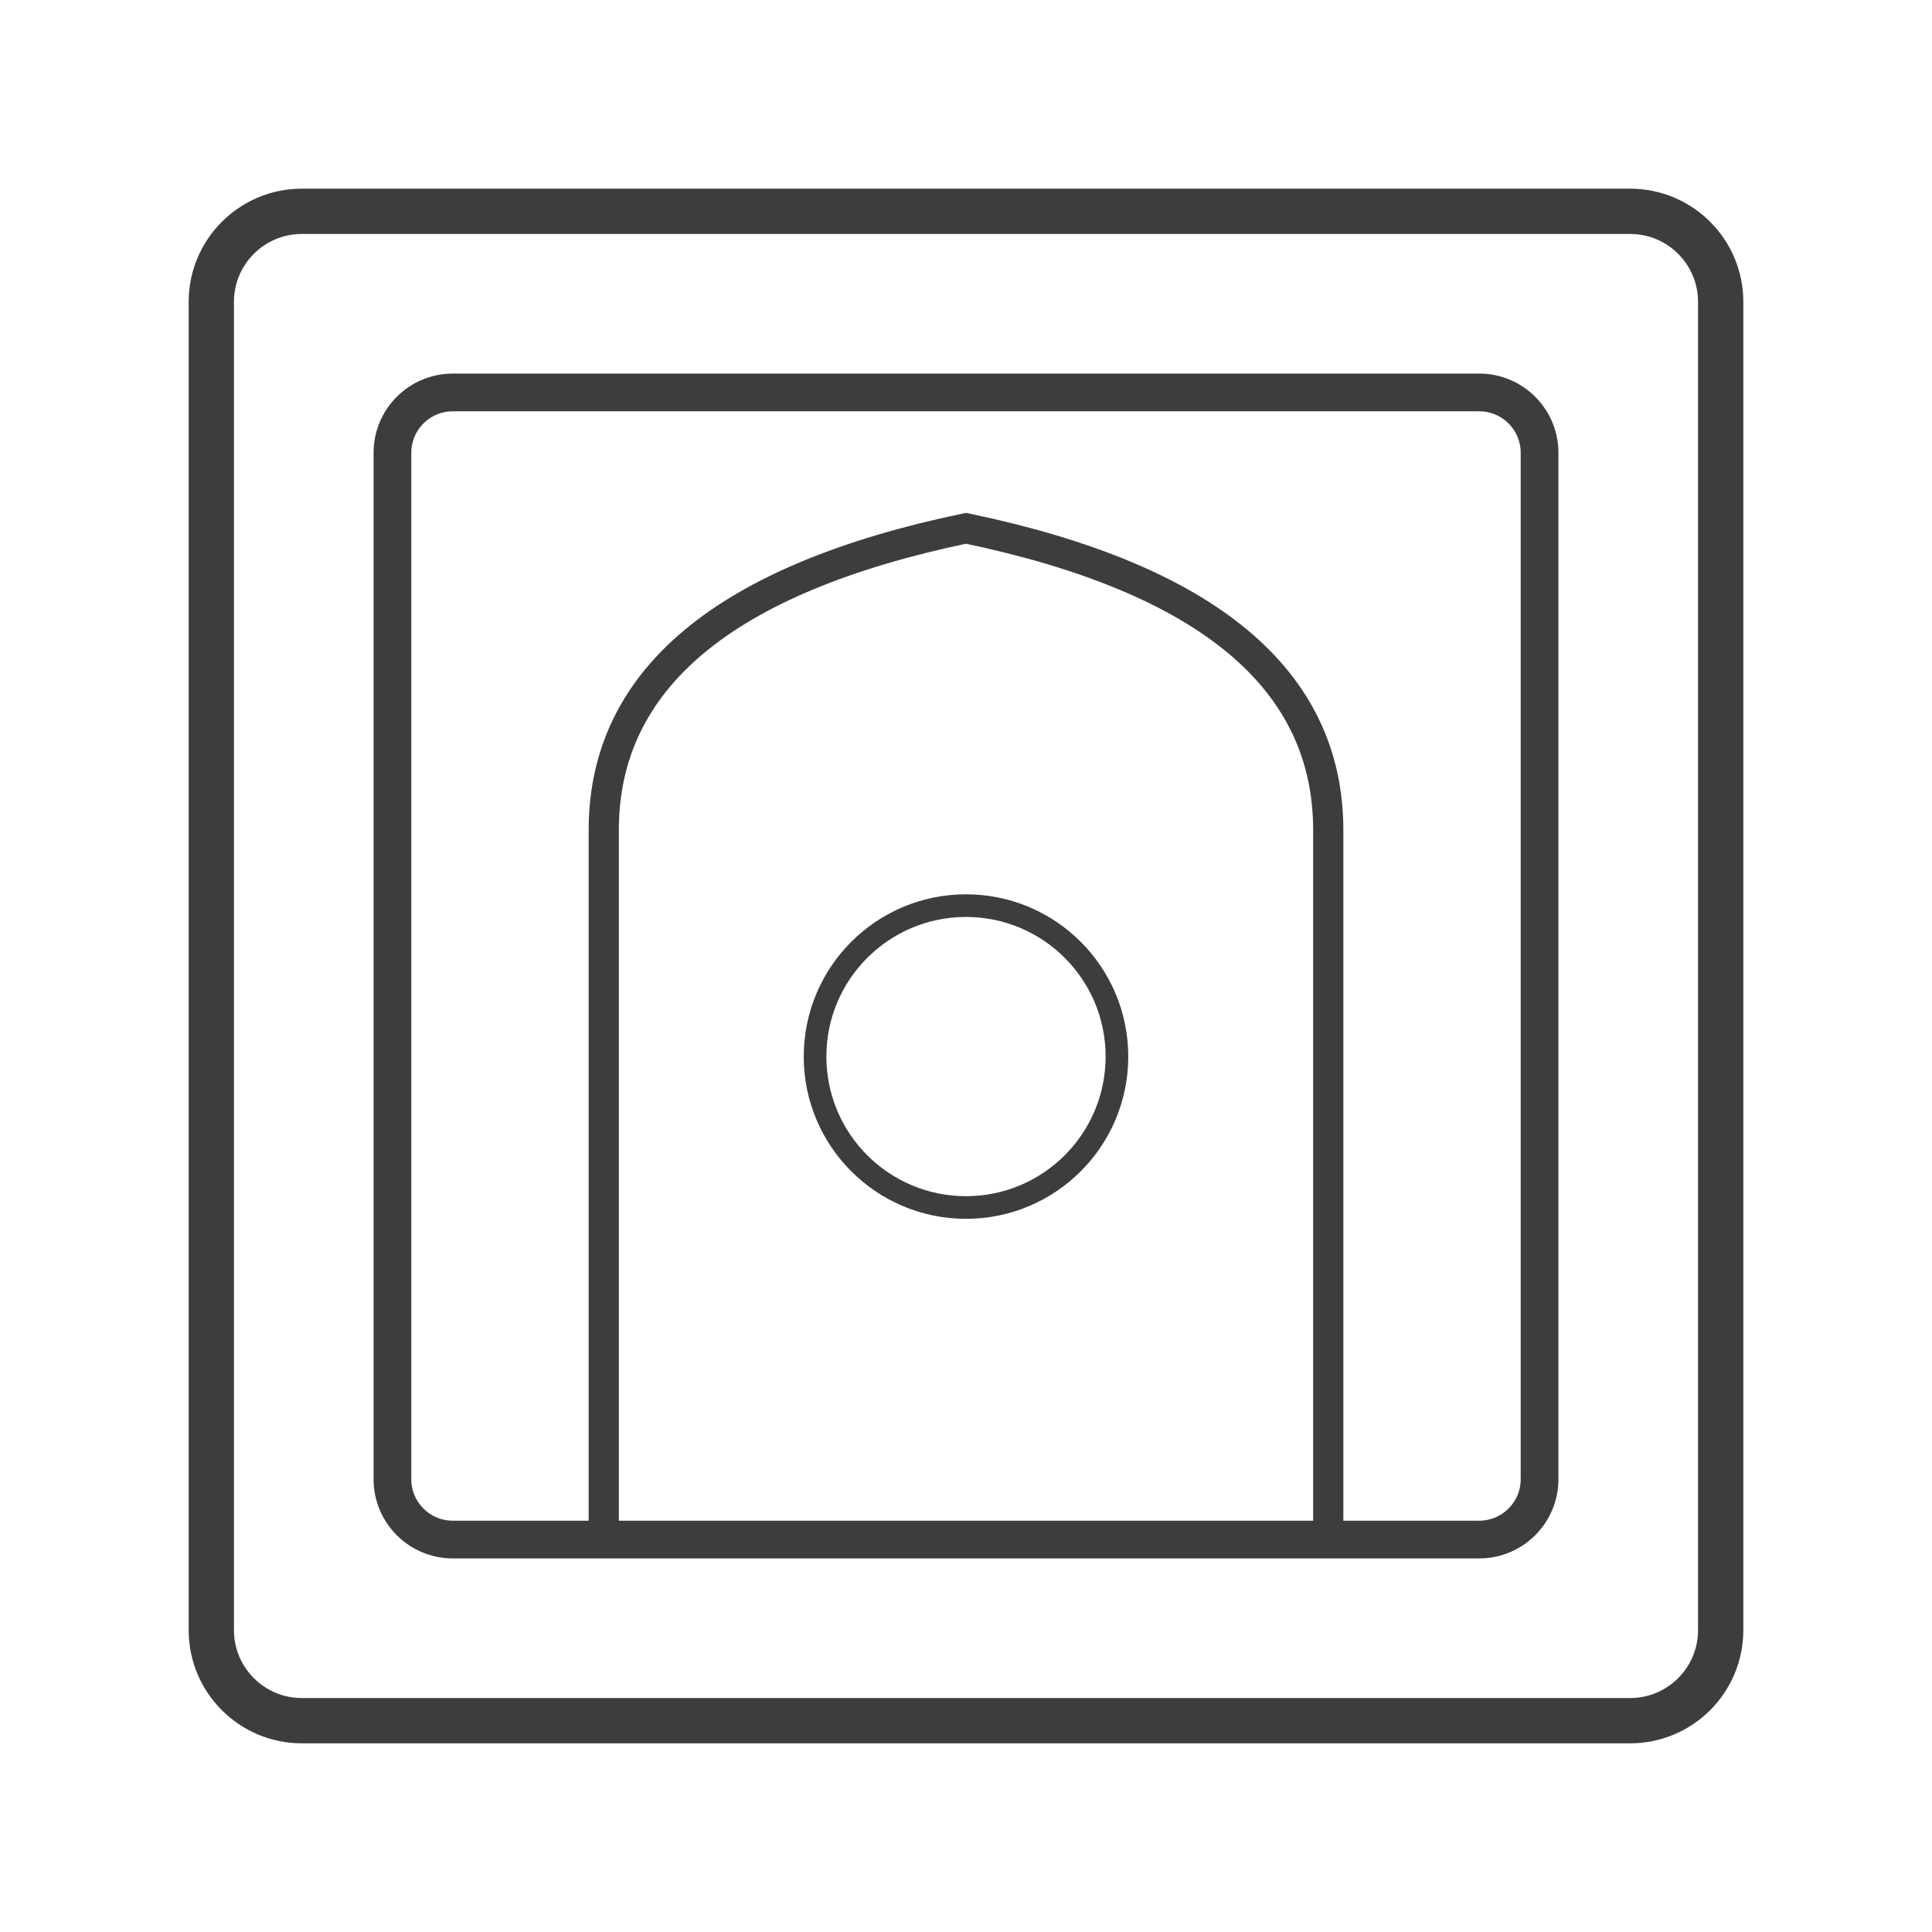
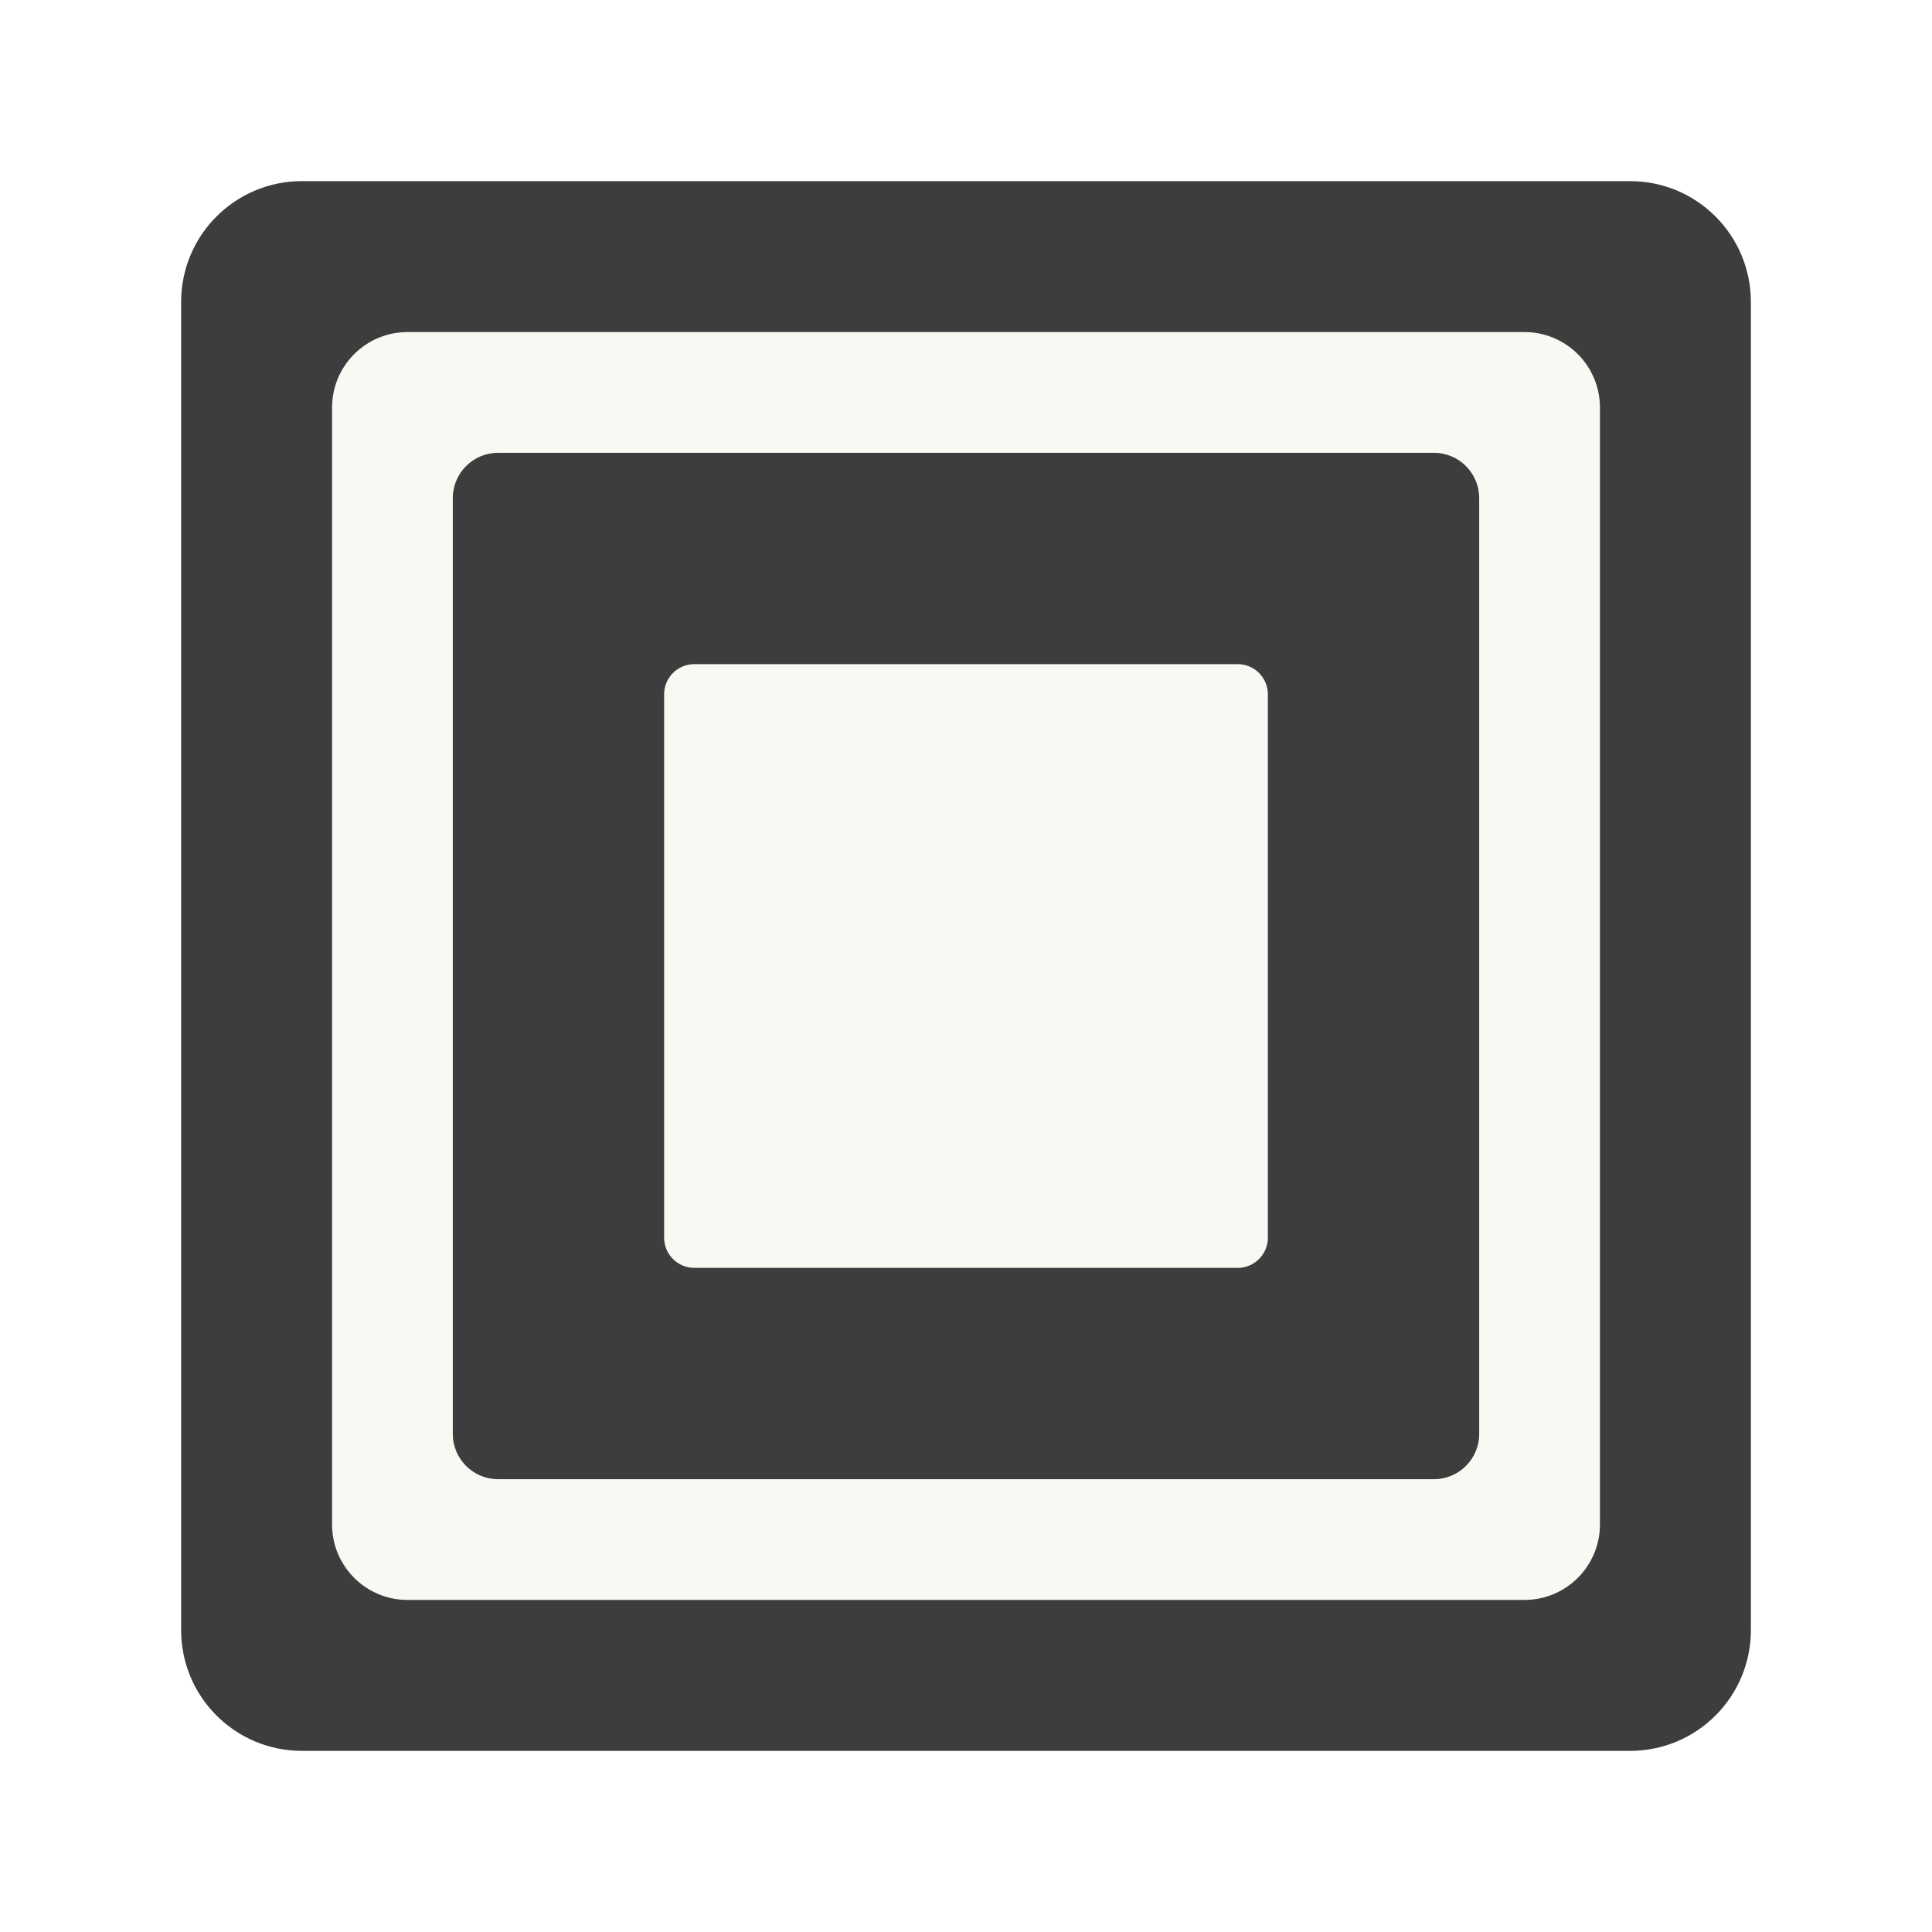
- <svg xmlns="http://www.w3.org/2000/svg" viewBox="0 0 512 512" fill="none">
-   <rect x="56" y="56" width="400" height="400" rx="24" stroke="#3D3D3D" stroke-width="12" fill="none" />
-   <rect x="104" y="104" width="304" height="304" rx="16" stroke="#3D3D3D" stroke-width="10" fill="none" />
-   <path d="M160 408 L160 220 Q160 160 256 140 Q352 160 352 220 L352 408" stroke="#3D3D3D" stroke-width="8" stroke-linecap="round" fill="none" />
-   <circle cx="256" cy="280" r="40" stroke="#3D3D3D" stroke-width="6" fill="none" />
+ <svg xmlns="http://www.w3.org/2000/svg" viewBox="0 0 512 512">
+   <rect x="48" y="48" width="416" height="416" rx="32" fill="#3D3D3D" />
+   <rect x="88" y="88" width="336" height="336" rx="20" fill="#FAF8F3" />
+   <rect x="120" y="120" width="272" height="272" rx="12" fill="#3D3D3D" />
+   <rect x="176" y="176" width="160" height="160" rx="8" fill="#FAF8F3" />
</svg>
